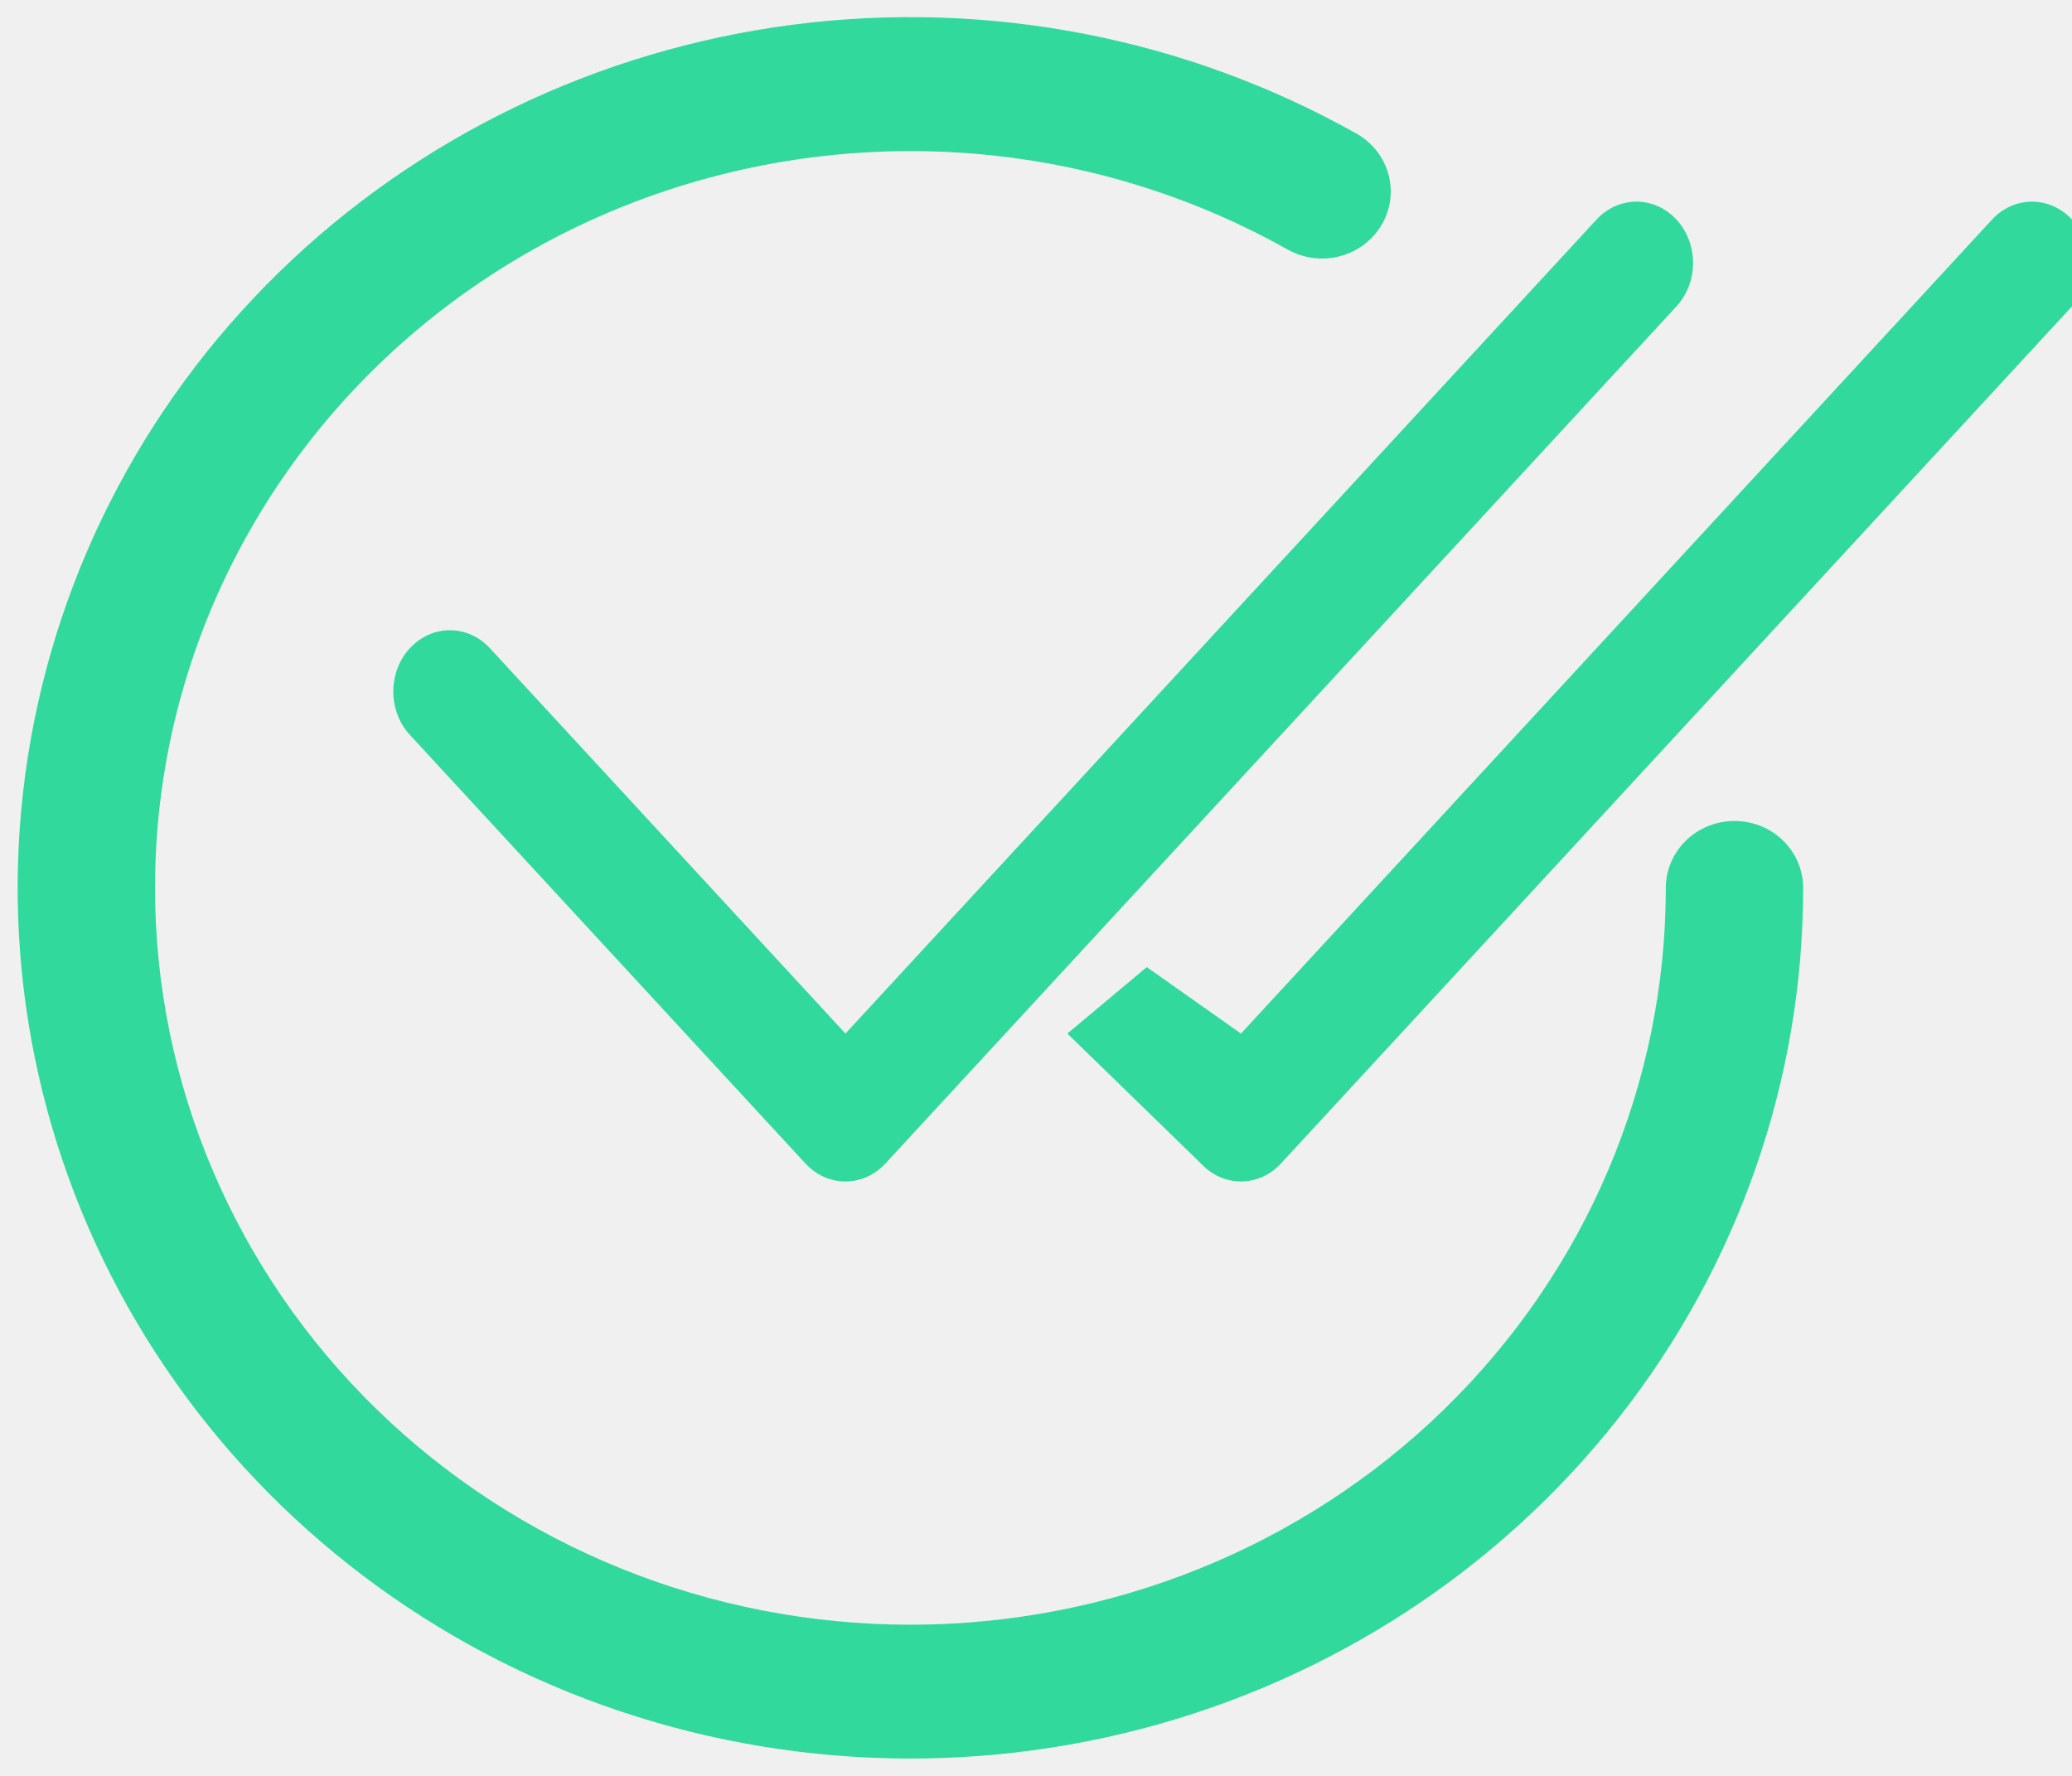
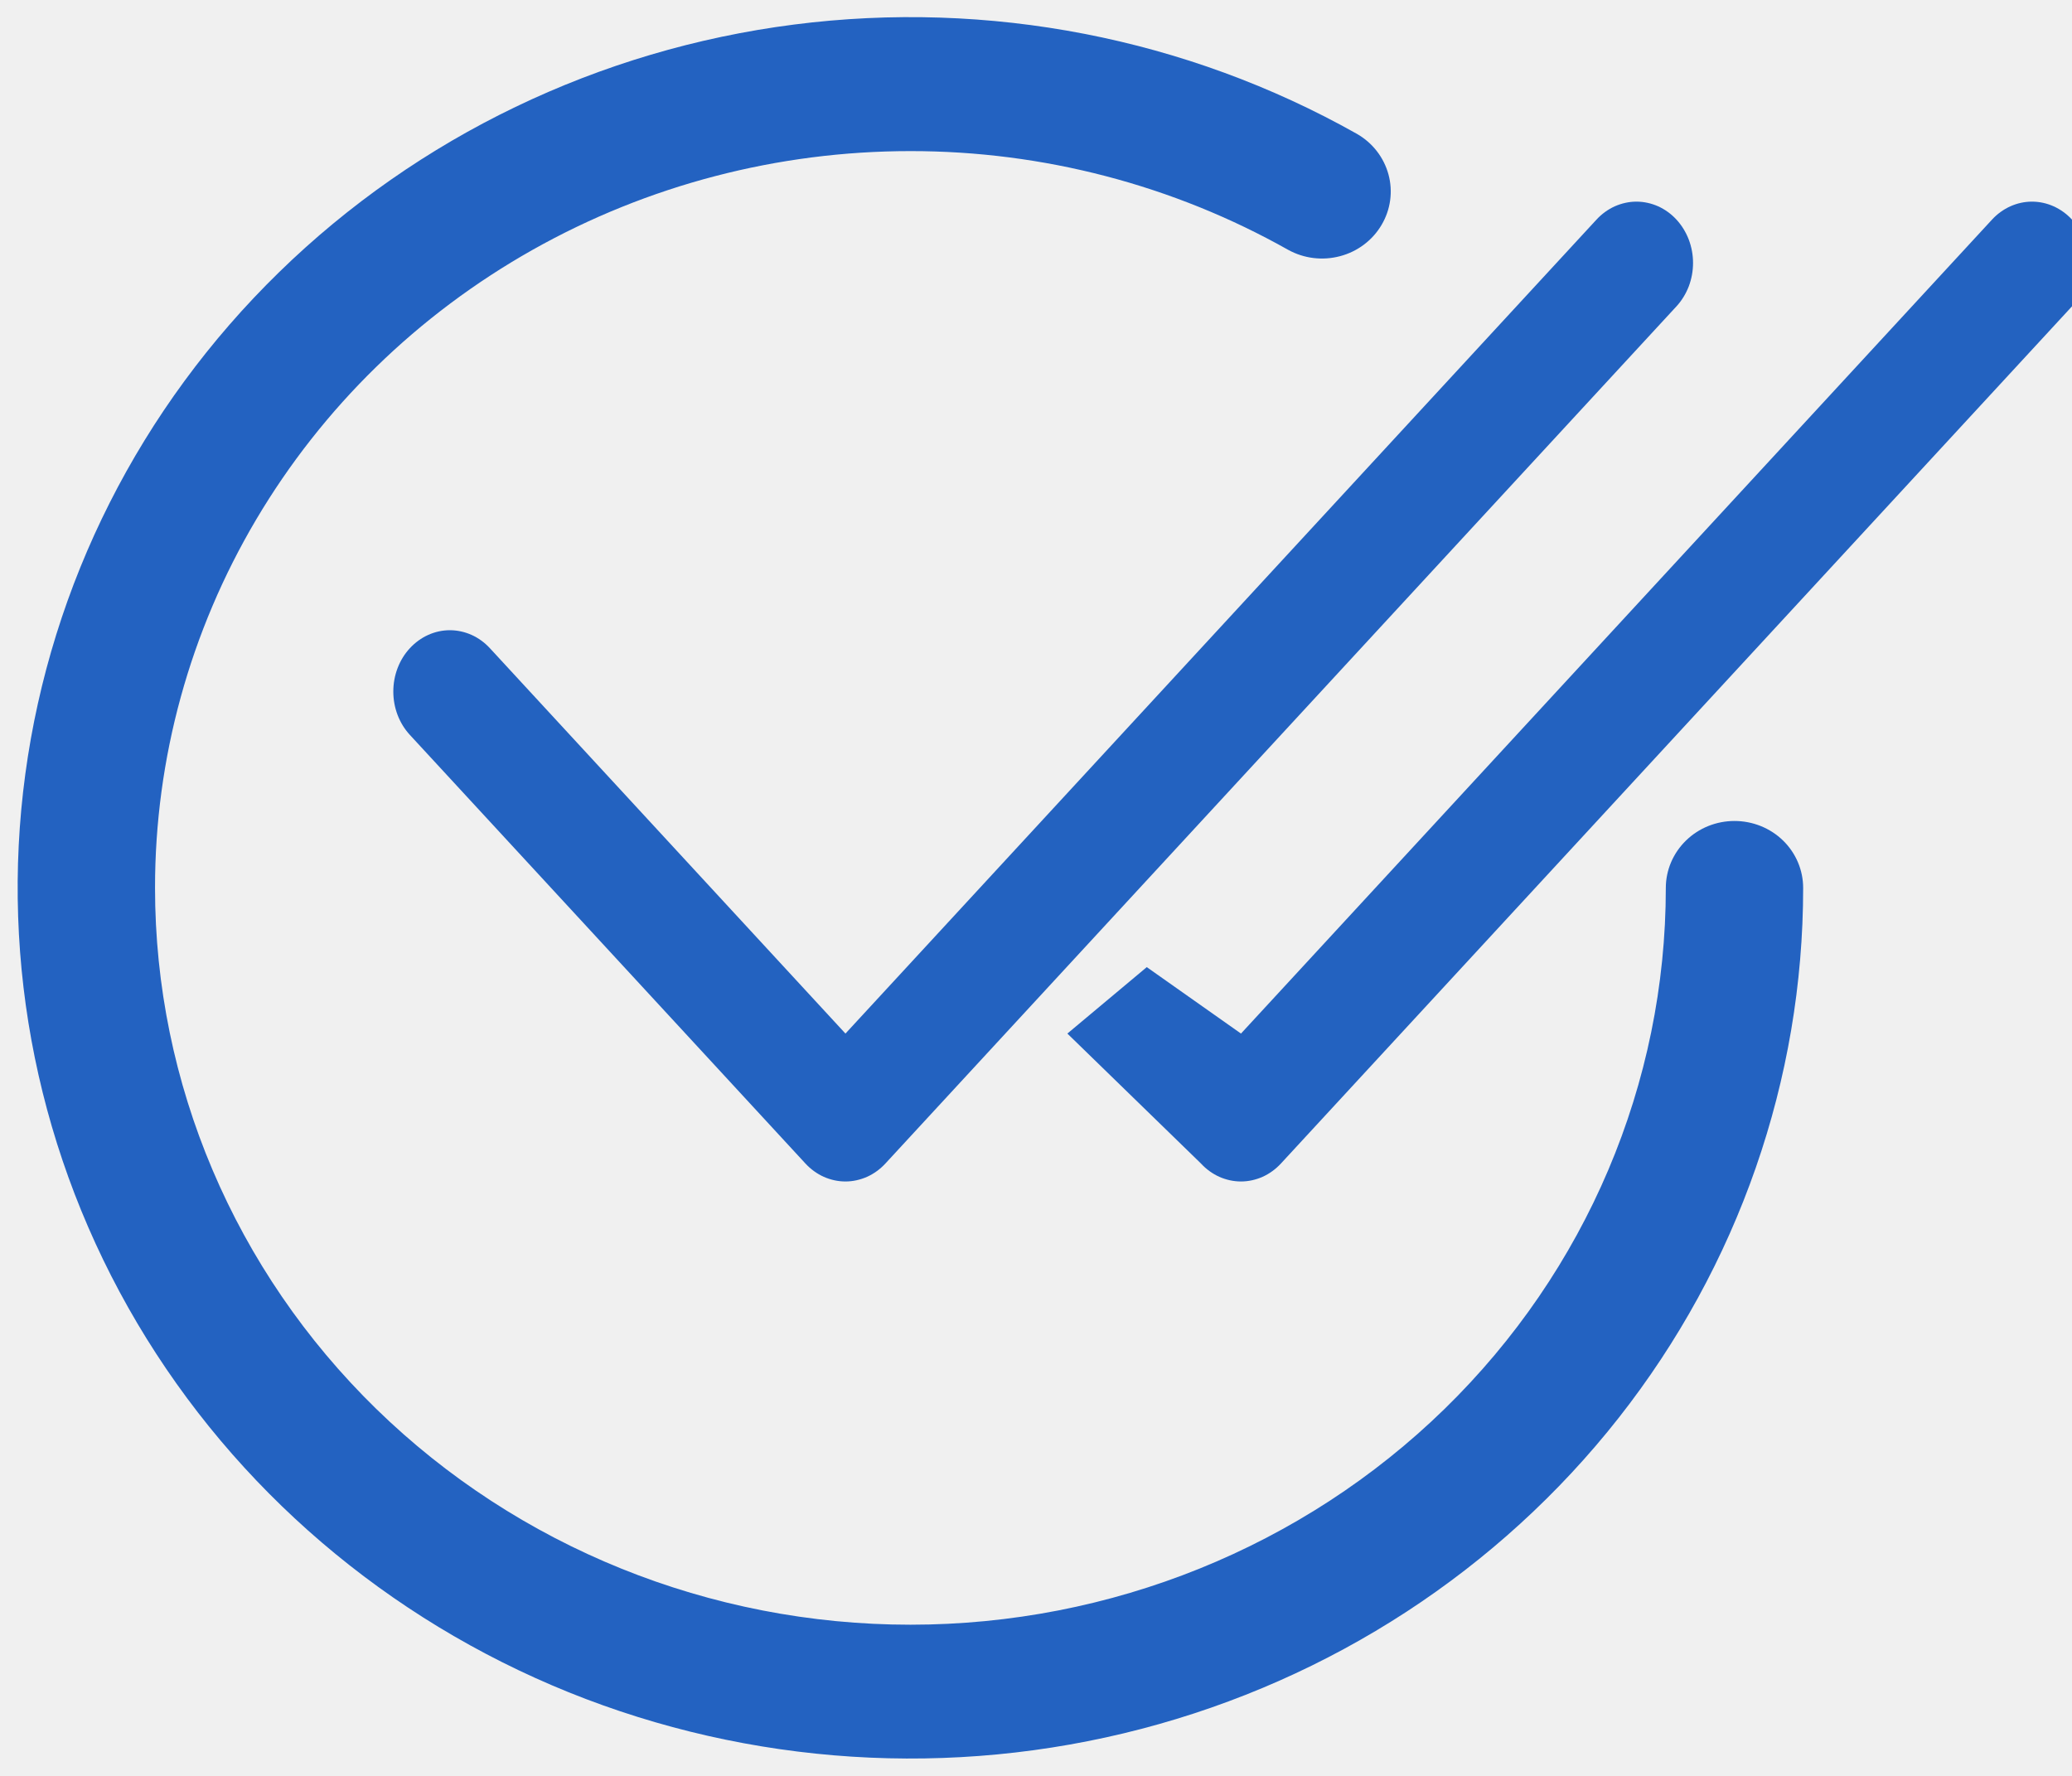
<svg xmlns="http://www.w3.org/2000/svg" width="28" height="24" viewBox="0 0 28 24" fill="none">
  <g clip-path="url(#clip0_205_1336)">
-     <path d="M2.095 12C2.094 10.252 2.566 8.535 3.462 7.021C4.358 5.507 5.646 4.25 7.198 3.376C8.75 2.502 10.511 2.042 12.303 2.042C14.095 2.041 15.855 2.502 17.407 3.376C17.62 3.494 17.872 3.525 18.109 3.462C18.345 3.4 18.547 3.248 18.669 3.041C18.792 2.834 18.826 2.588 18.763 2.357C18.7 2.126 18.547 1.929 18.335 1.808C16.035 0.513 13.361 -0.006 10.728 0.332C8.095 0.67 5.65 1.846 3.772 3.678C1.894 5.509 0.689 7.894 0.342 10.462C-0.005 13.03 0.527 15.638 1.854 17.881C3.182 20.125 5.232 21.878 7.685 22.87C10.139 23.861 12.859 24.035 15.424 23.365C17.99 22.695 20.256 21.218 21.873 19.163C23.49 17.108 24.367 14.59 24.367 12C24.367 11.76 24.27 11.53 24.096 11.36C23.922 11.19 23.685 11.095 23.439 11.095C23.193 11.095 22.957 11.19 22.783 11.36C22.609 11.53 22.511 11.76 22.511 12C22.511 14.641 21.436 17.173 19.521 19.041C17.607 20.908 15.01 21.957 12.303 21.957C9.596 21.957 6.999 20.908 5.085 19.041C3.17 17.173 2.095 14.641 2.095 12Z" fill="#31D99C" />
-     <path d="M22.655 4.14C22.726 4.063 22.782 3.971 22.821 3.871C22.859 3.77 22.879 3.663 22.879 3.554C22.879 3.445 22.859 3.337 22.821 3.237C22.782 3.136 22.726 3.045 22.655 2.968C22.584 2.891 22.5 2.83 22.407 2.788C22.314 2.747 22.215 2.725 22.114 2.725C22.014 2.725 21.915 2.747 21.822 2.788C21.729 2.83 21.645 2.891 21.574 2.968L11.425 13.968L6.62 8.76C6.549 8.683 6.465 8.622 6.372 8.58C6.279 8.539 6.18 8.517 6.079 8.517C5.877 8.517 5.682 8.605 5.539 8.76C5.395 8.915 5.315 9.126 5.315 9.346C5.315 9.566 5.395 9.776 5.539 9.932L10.884 15.724C10.955 15.801 11.039 15.862 11.132 15.904C11.225 15.945 11.324 15.967 11.425 15.967C11.525 15.967 11.624 15.945 11.717 15.904C11.81 15.862 11.894 15.801 11.965 15.724L22.655 4.14ZM16.229 15.724L14.424 13.968L15.497 13.07L16.77 13.968L26.919 2.968C27.062 2.813 27.257 2.725 27.459 2.725C27.662 2.725 27.857 2.813 28 2.968C28.143 3.123 28.224 3.334 28.224 3.554C28.224 3.774 28.143 3.984 28 4.14L17.31 15.724C17.239 15.801 17.155 15.862 17.062 15.904C16.969 15.945 16.87 15.967 16.77 15.967C16.669 15.967 16.57 15.945 16.477 15.904C16.384 15.862 16.3 15.801 16.229 15.724Z" fill="#31D99C" />
+     <path d="M2.095 12C2.094 10.252 2.566 8.535 3.462 7.021C4.358 5.507 5.646 4.25 7.198 3.376C8.75 2.502 10.511 2.042 12.303 2.042C14.095 2.041 15.855 2.502 17.407 3.376C17.62 3.494 17.872 3.525 18.109 3.462C18.345 3.4 18.547 3.248 18.669 3.041C18.792 2.834 18.826 2.588 18.763 2.357C18.7 2.126 18.547 1.929 18.335 1.808C16.035 0.513 13.361 -0.006 10.728 0.332C8.095 0.67 5.65 1.846 3.772 3.678C1.894 5.509 0.689 7.894 0.342 10.462C-0.005 13.03 0.527 15.638 1.854 17.881C3.182 20.125 5.232 21.878 7.685 22.87C10.139 23.861 12.859 24.035 15.424 23.365C17.99 22.695 20.256 21.218 21.873 19.163C23.49 17.108 24.367 14.59 24.367 12C24.367 11.76 24.27 11.53 24.096 11.36C23.922 11.19 23.685 11.095 23.439 11.095C23.193 11.095 22.957 11.19 22.783 11.36C22.609 11.53 22.511 11.76 22.511 12C22.511 14.641 21.436 17.173 19.521 19.041C17.607 20.908 15.01 21.957 12.303 21.957C9.596 21.957 6.999 20.908 5.085 19.041C3.17 17.173 2.095 14.641 2.095 12Z" fill="#2362C1" />
+     <path d="M22.655 4.14C22.726 4.063 22.782 3.971 22.821 3.871C22.859 3.77 22.879 3.663 22.879 3.554C22.879 3.445 22.859 3.337 22.821 3.237C22.782 3.136 22.726 3.045 22.655 2.968C22.584 2.891 22.5 2.83 22.407 2.788C22.314 2.747 22.215 2.725 22.114 2.725C22.014 2.725 21.915 2.747 21.822 2.788C21.729 2.83 21.645 2.891 21.574 2.968L11.425 13.968L6.62 8.76C6.549 8.683 6.465 8.622 6.372 8.58C6.279 8.539 6.18 8.517 6.079 8.517C5.877 8.517 5.682 8.605 5.539 8.76C5.395 8.915 5.315 9.126 5.315 9.346C5.315 9.566 5.395 9.776 5.539 9.932L10.884 15.724C10.955 15.801 11.039 15.862 11.132 15.904C11.225 15.945 11.324 15.967 11.425 15.967C11.525 15.967 11.624 15.945 11.717 15.904C11.81 15.862 11.894 15.801 11.965 15.724L22.655 4.14ZM16.229 15.724L14.424 13.968L15.497 13.07L16.77 13.968L26.919 2.968C27.062 2.813 27.257 2.725 27.459 2.725C27.662 2.725 27.857 2.813 28 2.968C28.143 3.123 28.224 3.334 28.224 3.554C28.224 3.774 28.143 3.984 28 4.14L17.31 15.724C17.239 15.801 17.155 15.862 17.062 15.904C16.969 15.945 16.87 15.967 16.77 15.967C16.669 15.967 16.57 15.945 16.477 15.904C16.384 15.862 16.3 15.801 16.229 15.724Z" fill="#2362C0" />
  </g>
  <defs>
    <clipPath id="clip0_205_1336">
      <rect width="28" height="24" fill="white" />
    </clipPath>
  </defs>
</svg>
